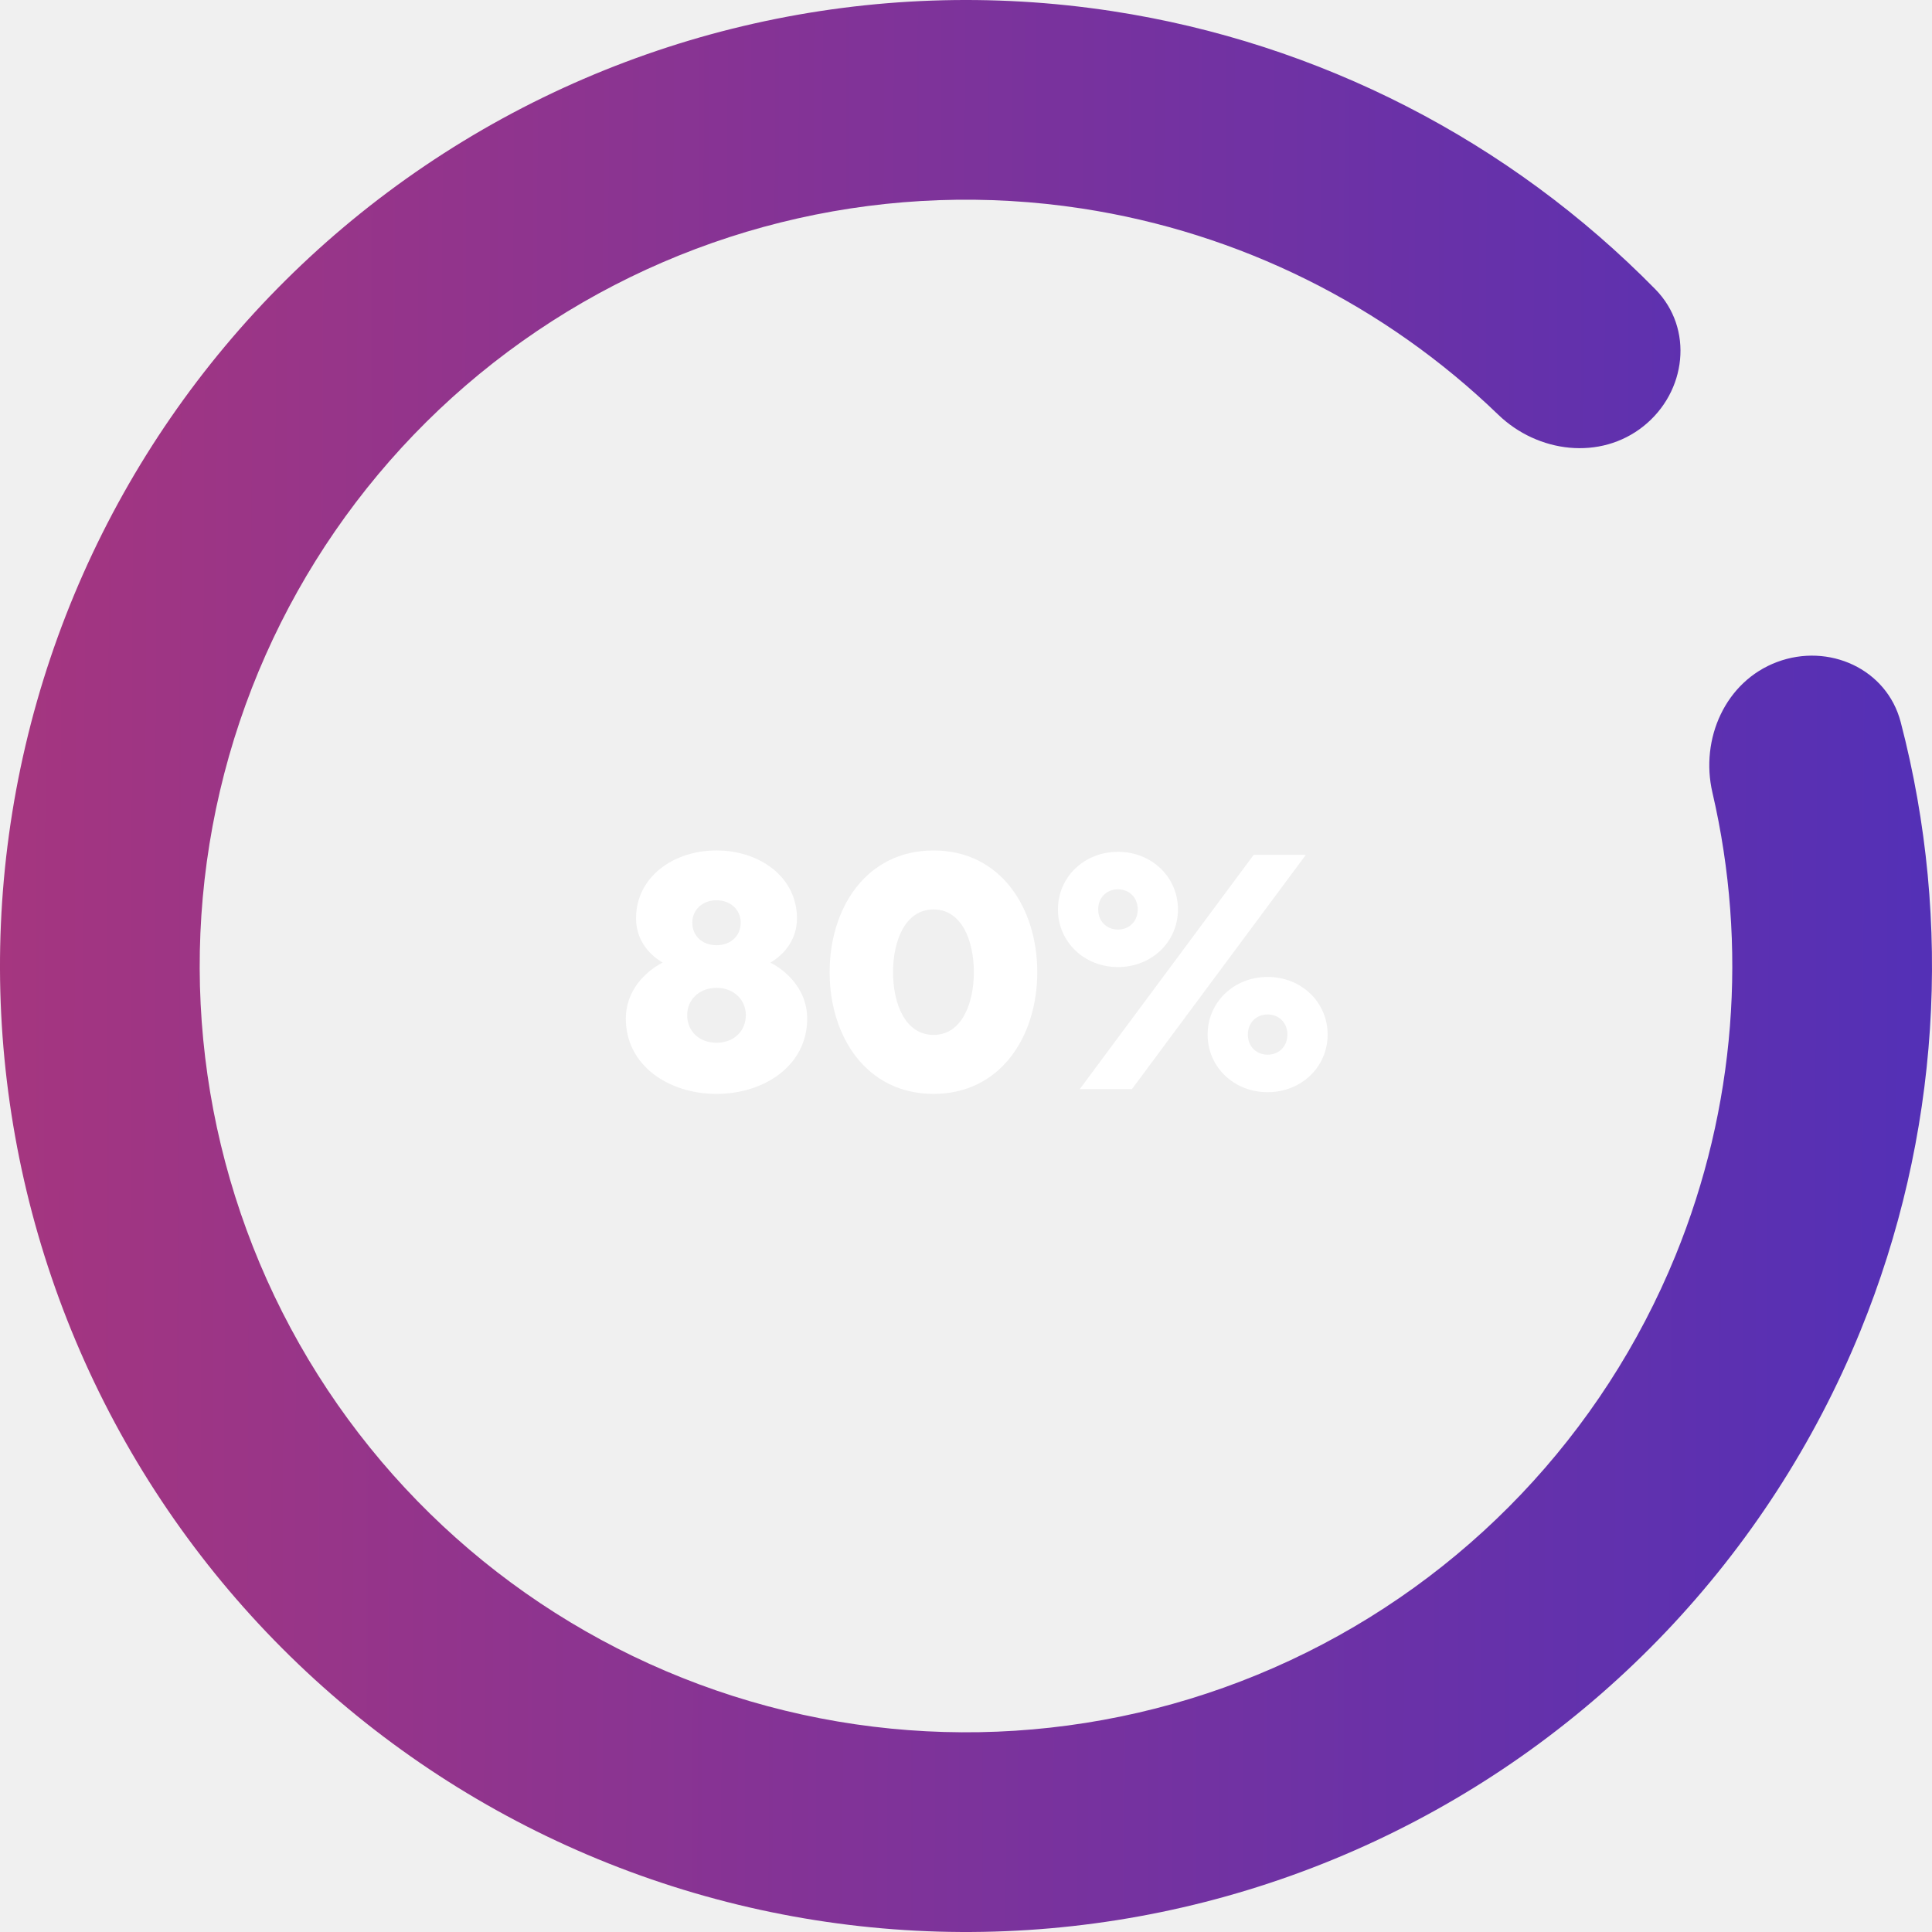
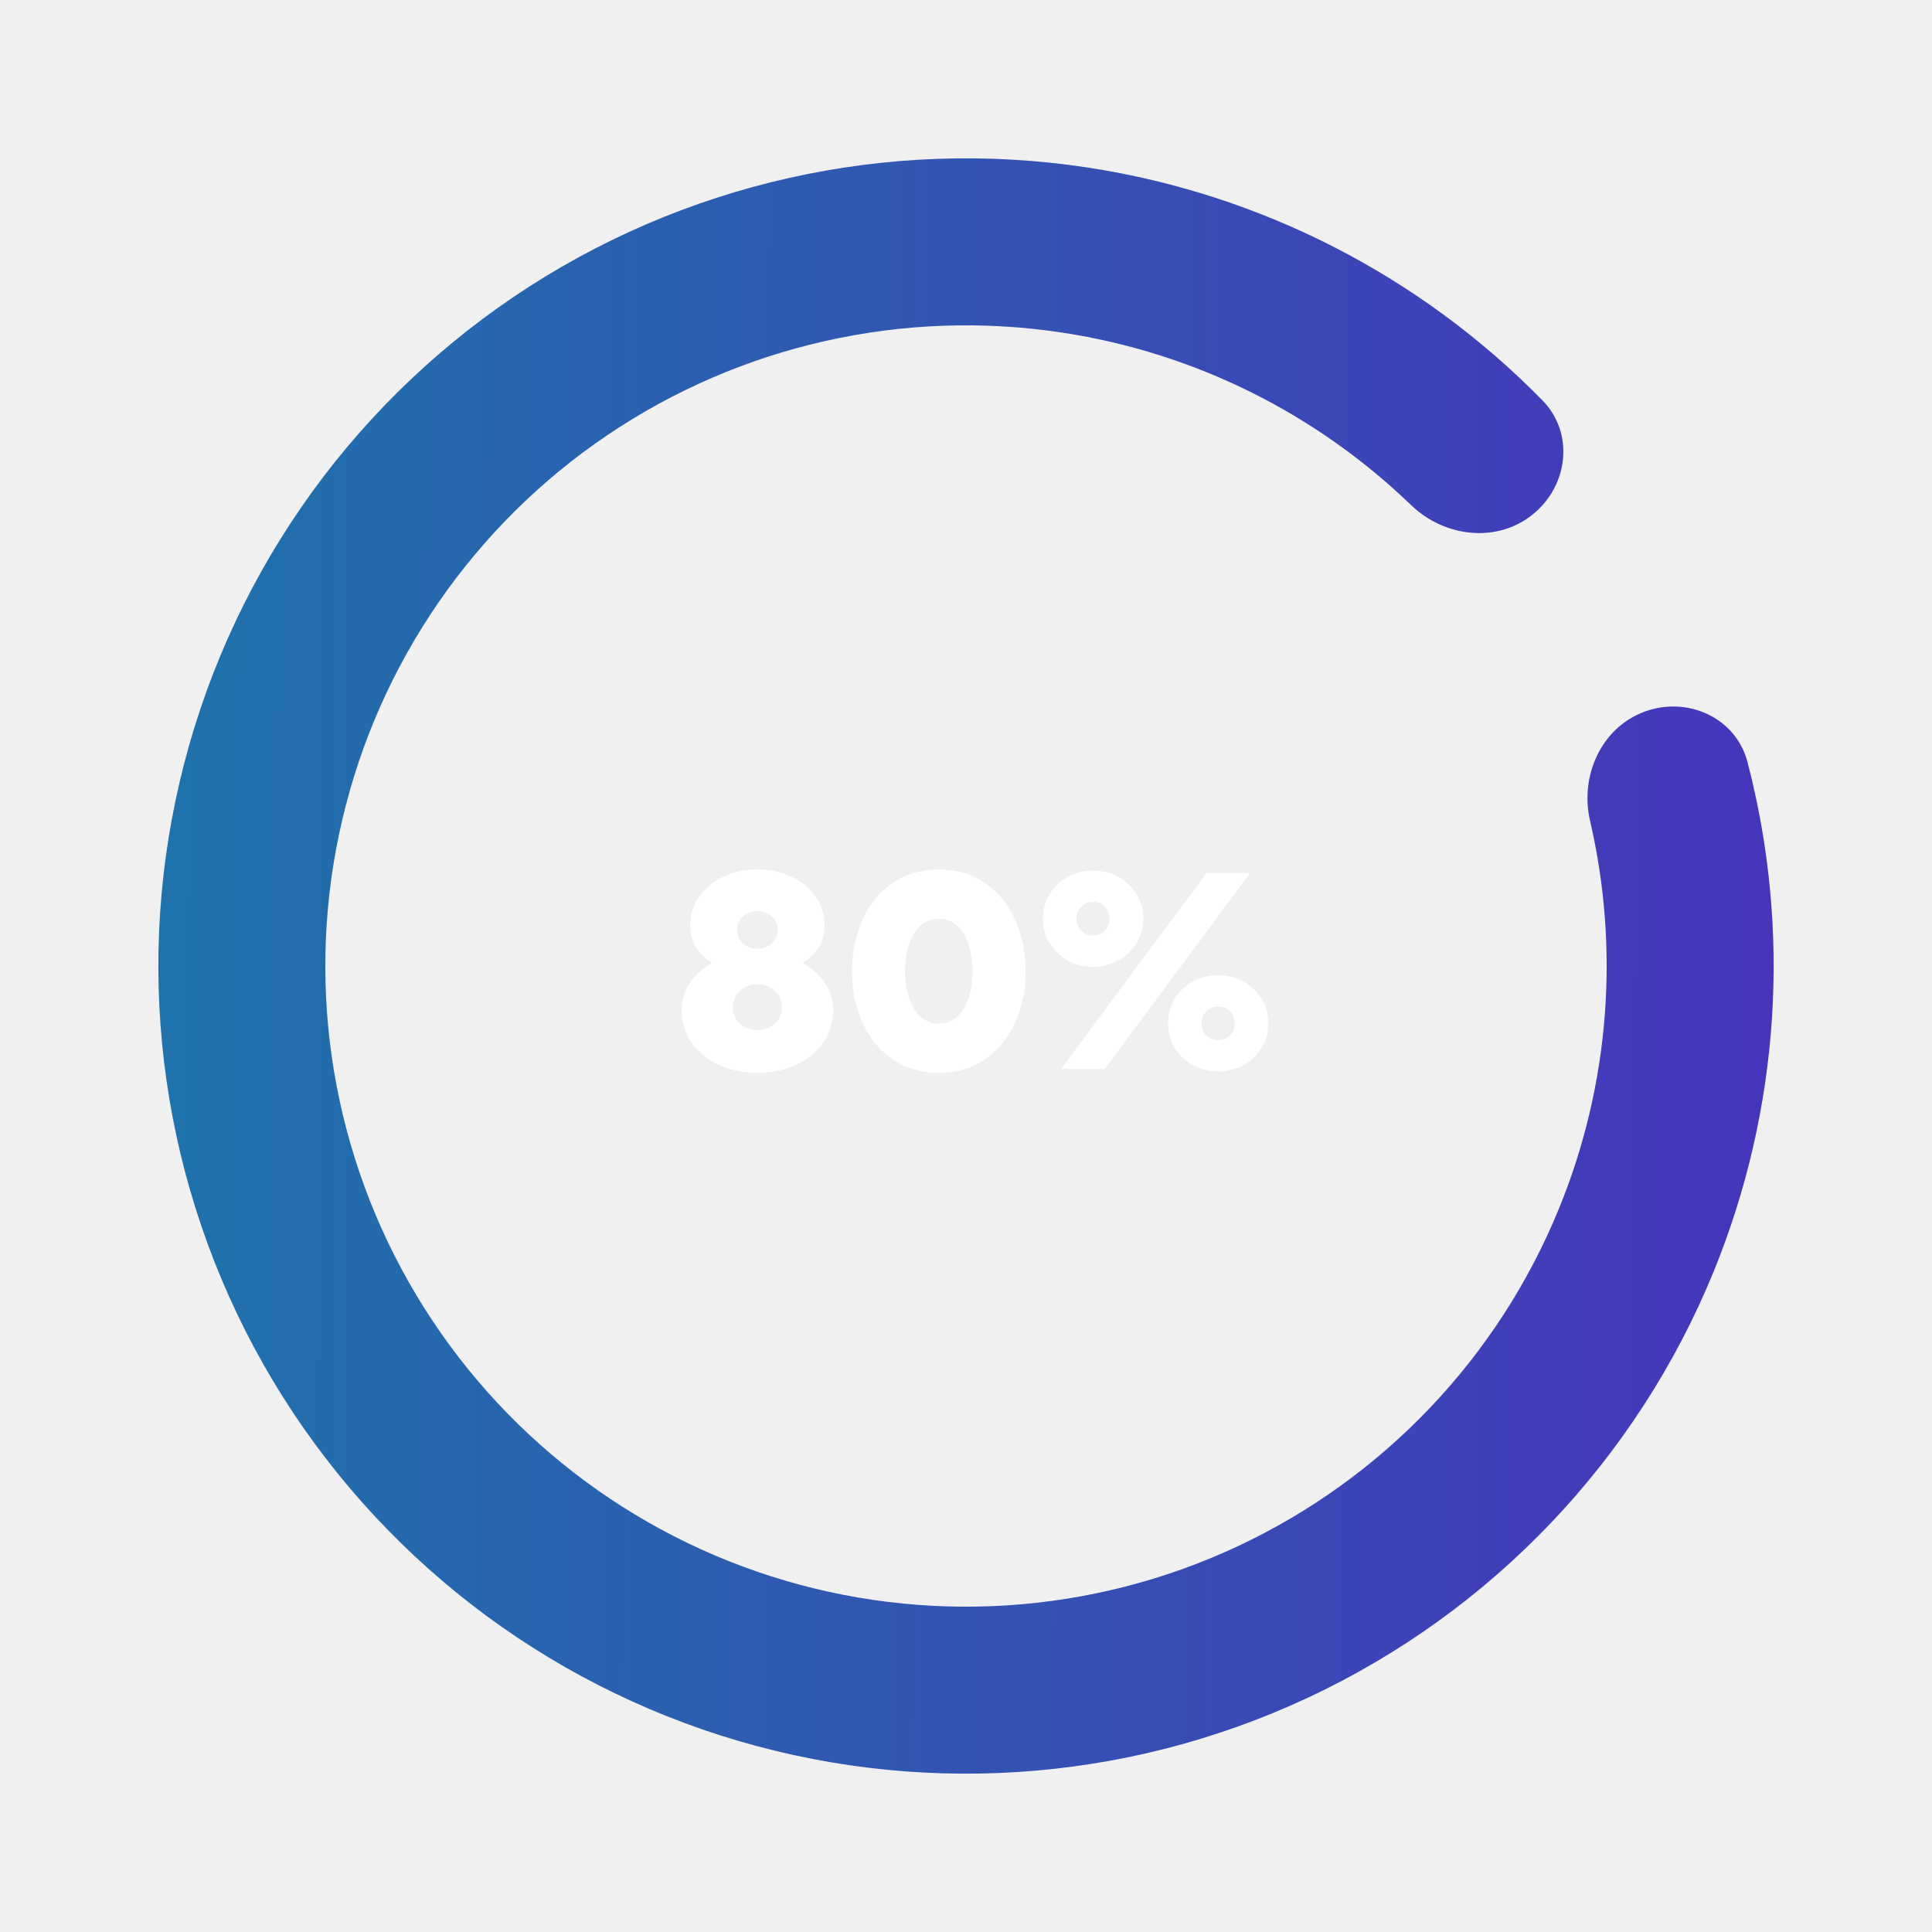
- <svg xmlns="http://www.w3.org/2000/svg" width="204" height="204" viewBox="0 0 204 204" fill="none">
-   <path d="M187.639 69.902C193.092 67.859 199.226 70.614 200.696 76.248C206.238 97.486 204.802 120.051 196.436 140.546C186.737 164.31 168.435 183.543 145.182 194.409C121.928 205.275 95.433 206.975 70.982 199.169C46.531 191.364 25.921 174.628 13.264 152.299C0.607 129.97 -3.166 103.69 2.696 78.702C8.559 53.713 23.627 31.854 44.894 17.484C66.161 3.114 92.064 -2.709 117.435 1.175C139.317 4.524 159.415 14.883 174.791 30.547C178.869 34.702 178.083 41.38 173.529 45.009C168.975 48.637 162.385 47.827 158.195 43.783C146.212 32.215 130.877 24.564 114.244 22.018C94.118 18.937 73.57 23.557 56.699 34.956C39.829 46.355 27.876 63.696 23.225 83.518C18.574 103.34 21.568 124.188 31.608 141.901C41.649 159.614 57.998 172.89 77.394 179.082C96.791 185.274 117.809 183.925 136.255 175.305C154.701 166.686 169.219 151.429 176.914 132.578C183.273 116.999 184.584 99.912 180.815 83.688C179.497 78.016 182.187 71.946 187.639 69.902Z" fill="url(#paint0_linear_16_344)" />
-   <path d="M75.656 89.8C71.048 89.8 67.16 92.644 67.16 96.964C67.16 99.016 68.276 100.636 69.968 101.644C68.06 102.616 66.08 104.668 66.08 107.548C66.08 112.552 70.652 115.504 75.656 115.504C80.66 115.504 85.232 112.552 85.232 107.548C85.232 104.668 83.252 102.616 81.344 101.644C83.036 100.636 84.152 99.016 84.152 96.964C84.152 92.644 80.264 89.8 75.656 89.8ZM78.752 107.188C78.752 108.88 77.492 110.104 75.656 110.104C73.82 110.104 72.56 108.88 72.56 107.188C72.56 105.568 73.82 104.308 75.656 104.308C77.492 104.308 78.752 105.568 78.752 107.188ZM75.656 95.056C77.096 95.056 78.212 96.028 78.212 97.432C78.212 98.836 77.132 99.808 75.656 99.808C74.18 99.808 73.1 98.836 73.1 97.432C73.1 96.028 74.216 95.056 75.656 95.056ZM109.525 102.652C109.525 95.848 105.637 89.8 98.581 89.8C91.489 89.8 87.601 95.848 87.601 102.652C87.601 109.456 91.489 115.504 98.581 115.504C105.637 115.504 109.525 109.456 109.525 102.652ZM102.829 102.652C102.829 106 101.533 109.276 98.581 109.276C95.593 109.276 94.297 106 94.297 102.652C94.297 99.304 95.593 96.028 98.581 96.028C101.533 96.028 102.829 99.304 102.829 102.652ZM124.381 96.028C124.381 92.608 121.609 89.944 118.045 89.944C114.481 89.944 111.709 92.608 111.709 96.028C111.709 99.448 114.481 102.112 118.045 102.112C121.609 102.112 124.381 99.448 124.381 96.028ZM120.133 96.028C120.133 97.288 119.233 98.152 118.045 98.152C116.857 98.152 115.957 97.288 115.957 96.028C115.957 94.768 116.857 93.904 118.045 93.904C119.233 93.904 120.133 94.768 120.133 96.028ZM137.881 90.268H132.373L114.013 115H119.521L137.881 90.268ZM127.513 109.24C127.513 112.66 130.285 115.324 133.849 115.324C137.413 115.324 140.185 112.66 140.185 109.24C140.185 105.82 137.413 103.156 133.849 103.156C130.285 103.156 127.513 105.82 127.513 109.24ZM131.761 109.24C131.761 107.98 132.661 107.116 133.849 107.116C135.037 107.116 135.937 107.98 135.937 109.24C135.937 110.5 135.037 111.364 133.849 111.364C132.661 111.364 131.761 110.5 131.761 109.24Z" fill="white" />
+ <svg xmlns="http://www.w3.org/2000/svg" width="244" height="244">
  <defs>
-     <linearGradient id="paint0_linear_16_344" x1="-12.435" y1="91.215" x2="228.124" y2="92.098" gradientUnits="userSpaceOnUse">
-       <stop stop-color="#AA367C" />
-       <stop offset="1" stop-color="#4A2FBD" />
+     <linearGradient id="gradient_0" gradientUnits="userSpaceOnUse" x1="11.85" y1="111.62" x2="244.42" y2="112.47">
+       <stop offset="0%" stop-color="#1d75aa" />
+       <stop offset="100%" stop-color="#4a2fbd" />
    </linearGradient>
  </defs>
+   <path d="M 207.64 89.90 C 213.09 87.86 219.23 90.61 220.70 96.25 C 226.24 117.49 224.80 140.05 216.44 160.55 C 206.74 184.31 188.44 203.54 165.18 214.41 C 141.93 225.28 115.43 226.98 90.98 219.17 C 66.53 211.36 45.92 194.63 33.26 172.30 C 20.61 149.97 16.83 123.69 22.70 98.70 C 28.56 73.71 43.63 51.85 64.89 37.48 C 86.16 23.11 112.06 17.29 137.44 21.17 C 159.32 24.52 179.42 34.88 194.79 50.55 C 198.87 54.70 198.08 61.38 193.53 65.01 C 188.98 68.64 182.39 67.83 178.20 63.78 C 166.21 52.22 150.88 44.56 134.24 42.02 C 114.12 38.94 93.57 43.56 76.70 54.96 C 59.83 66.36 47.88 83.70 43.23 103.52 C 38.57 123.34 41.57 144.19 51.61 161.90 C 61.65 179.61 78.00 192.89 97.39 199.08 C 116.79 205.27 137.81 203.93 156.26 195.31 C 174.70 186.69 189.22 171.43 196.91 152.58 C 203.27 137.00 204.58 119.91 200.82 103.69 C 199.50 98.02 202.19 91.95 207.64 89.90 Z M 207.64 89.90" stroke="none" fill="url(#gradient_0)" />
+   <path d="M 95.66 109.80 C 91.05 109.80 87.16 112.64 87.16 116.96 C 87.16 119.02 88.28 120.64 89.97 121.64 C 88.06 122.62 86.08 124.67 86.08 127.55 C 86.08 132.55 90.65 135.50 95.66 135.50 C 100.66 135.50 105.23 132.55 105.23 127.55 C 105.23 124.67 103.25 122.62 101.34 121.64 C 103.04 120.64 104.15 119.02 104.15 116.96 C 104.15 112.64 100.26 109.80 95.66 109.80 Z M 98.75 127.19 C 98.75 128.88 97.49 130.10 95.66 130.10 C 93.82 130.10 92.56 128.88 92.56 127.19 C 92.56 125.57 93.82 124.31 95.66 124.31 C 97.49 124.31 98.75 125.57 98.75 127.19 Z M 95.66 115.06 C 97.10 115.06 98.21 116.03 98.21 117.43 C 98.21 118.84 97.13 119.81 95.66 119.81 C 94.18 119.81 93.10 118.84 93.10 117.43 C 93.10 116.03 94.22 115.06 95.66 115.06 Z M 129.53 122.65 C 129.53 115.85 125.64 109.80 118.58 109.80 C 111.49 109.80 107.60 115.85 107.60 122.65 C 107.60 129.46 111.49 135.50 118.58 135.50 C 125.64 135.50 129.53 129.46 129.53 122.65 Z M 122.83 122.65 C 122.83 126.00 121.53 129.28 118.58 129.28 C 115.59 129.28 114.30 126.00 114.30 122.65 C 114.30 119.30 115.59 116.03 118.58 116.03 C 121.53 116.03 122.83 119.30 122.83 122.65 Z M 144.38 116.03 C 144.38 112.61 141.61 109.94 138.05 109.94 C 134.48 109.94 131.71 112.61 131.71 116.03 C 131.71 119.45 134.48 122.11 138.05 122.11 C 141.61 122.11 144.38 119.45 144.38 116.03 Z M 140.13 116.03 C 140.13 117.29 139.23 118.15 138.05 118.15 C 136.86 118.15 135.96 117.29 135.96 116.03 C 135.96 114.77 136.86 113.90 138.05 113.90 C 139.23 113.90 140.13 114.77 140.13 116.03 Z M 157.88 110.27 L 152.37 110.27 L 134.01 135.00 L 139.52 135.00 L 157.88 110.27 Z M 147.51 129.24 C 147.51 132.66 150.29 135.32 153.85 135.32 C 157.41 135.32 160.19 132.66 160.19 129.24 C 160.19 125.82 157.41 123.16 153.85 123.16 C 150.29 123.16 147.51 125.82 147.51 129.24 Z M 151.76 129.24 C 151.76 127.98 152.66 127.12 153.85 127.12 C 155.04 127.12 155.94 127.98 155.94 129.24 C 155.94 130.50 155.04 131.36 153.85 131.36 C 152.66 131.36 151.76 130.50 151.76 129.24 Z M 151.76 129.24" stroke="none" fill="white" />
</svg>
